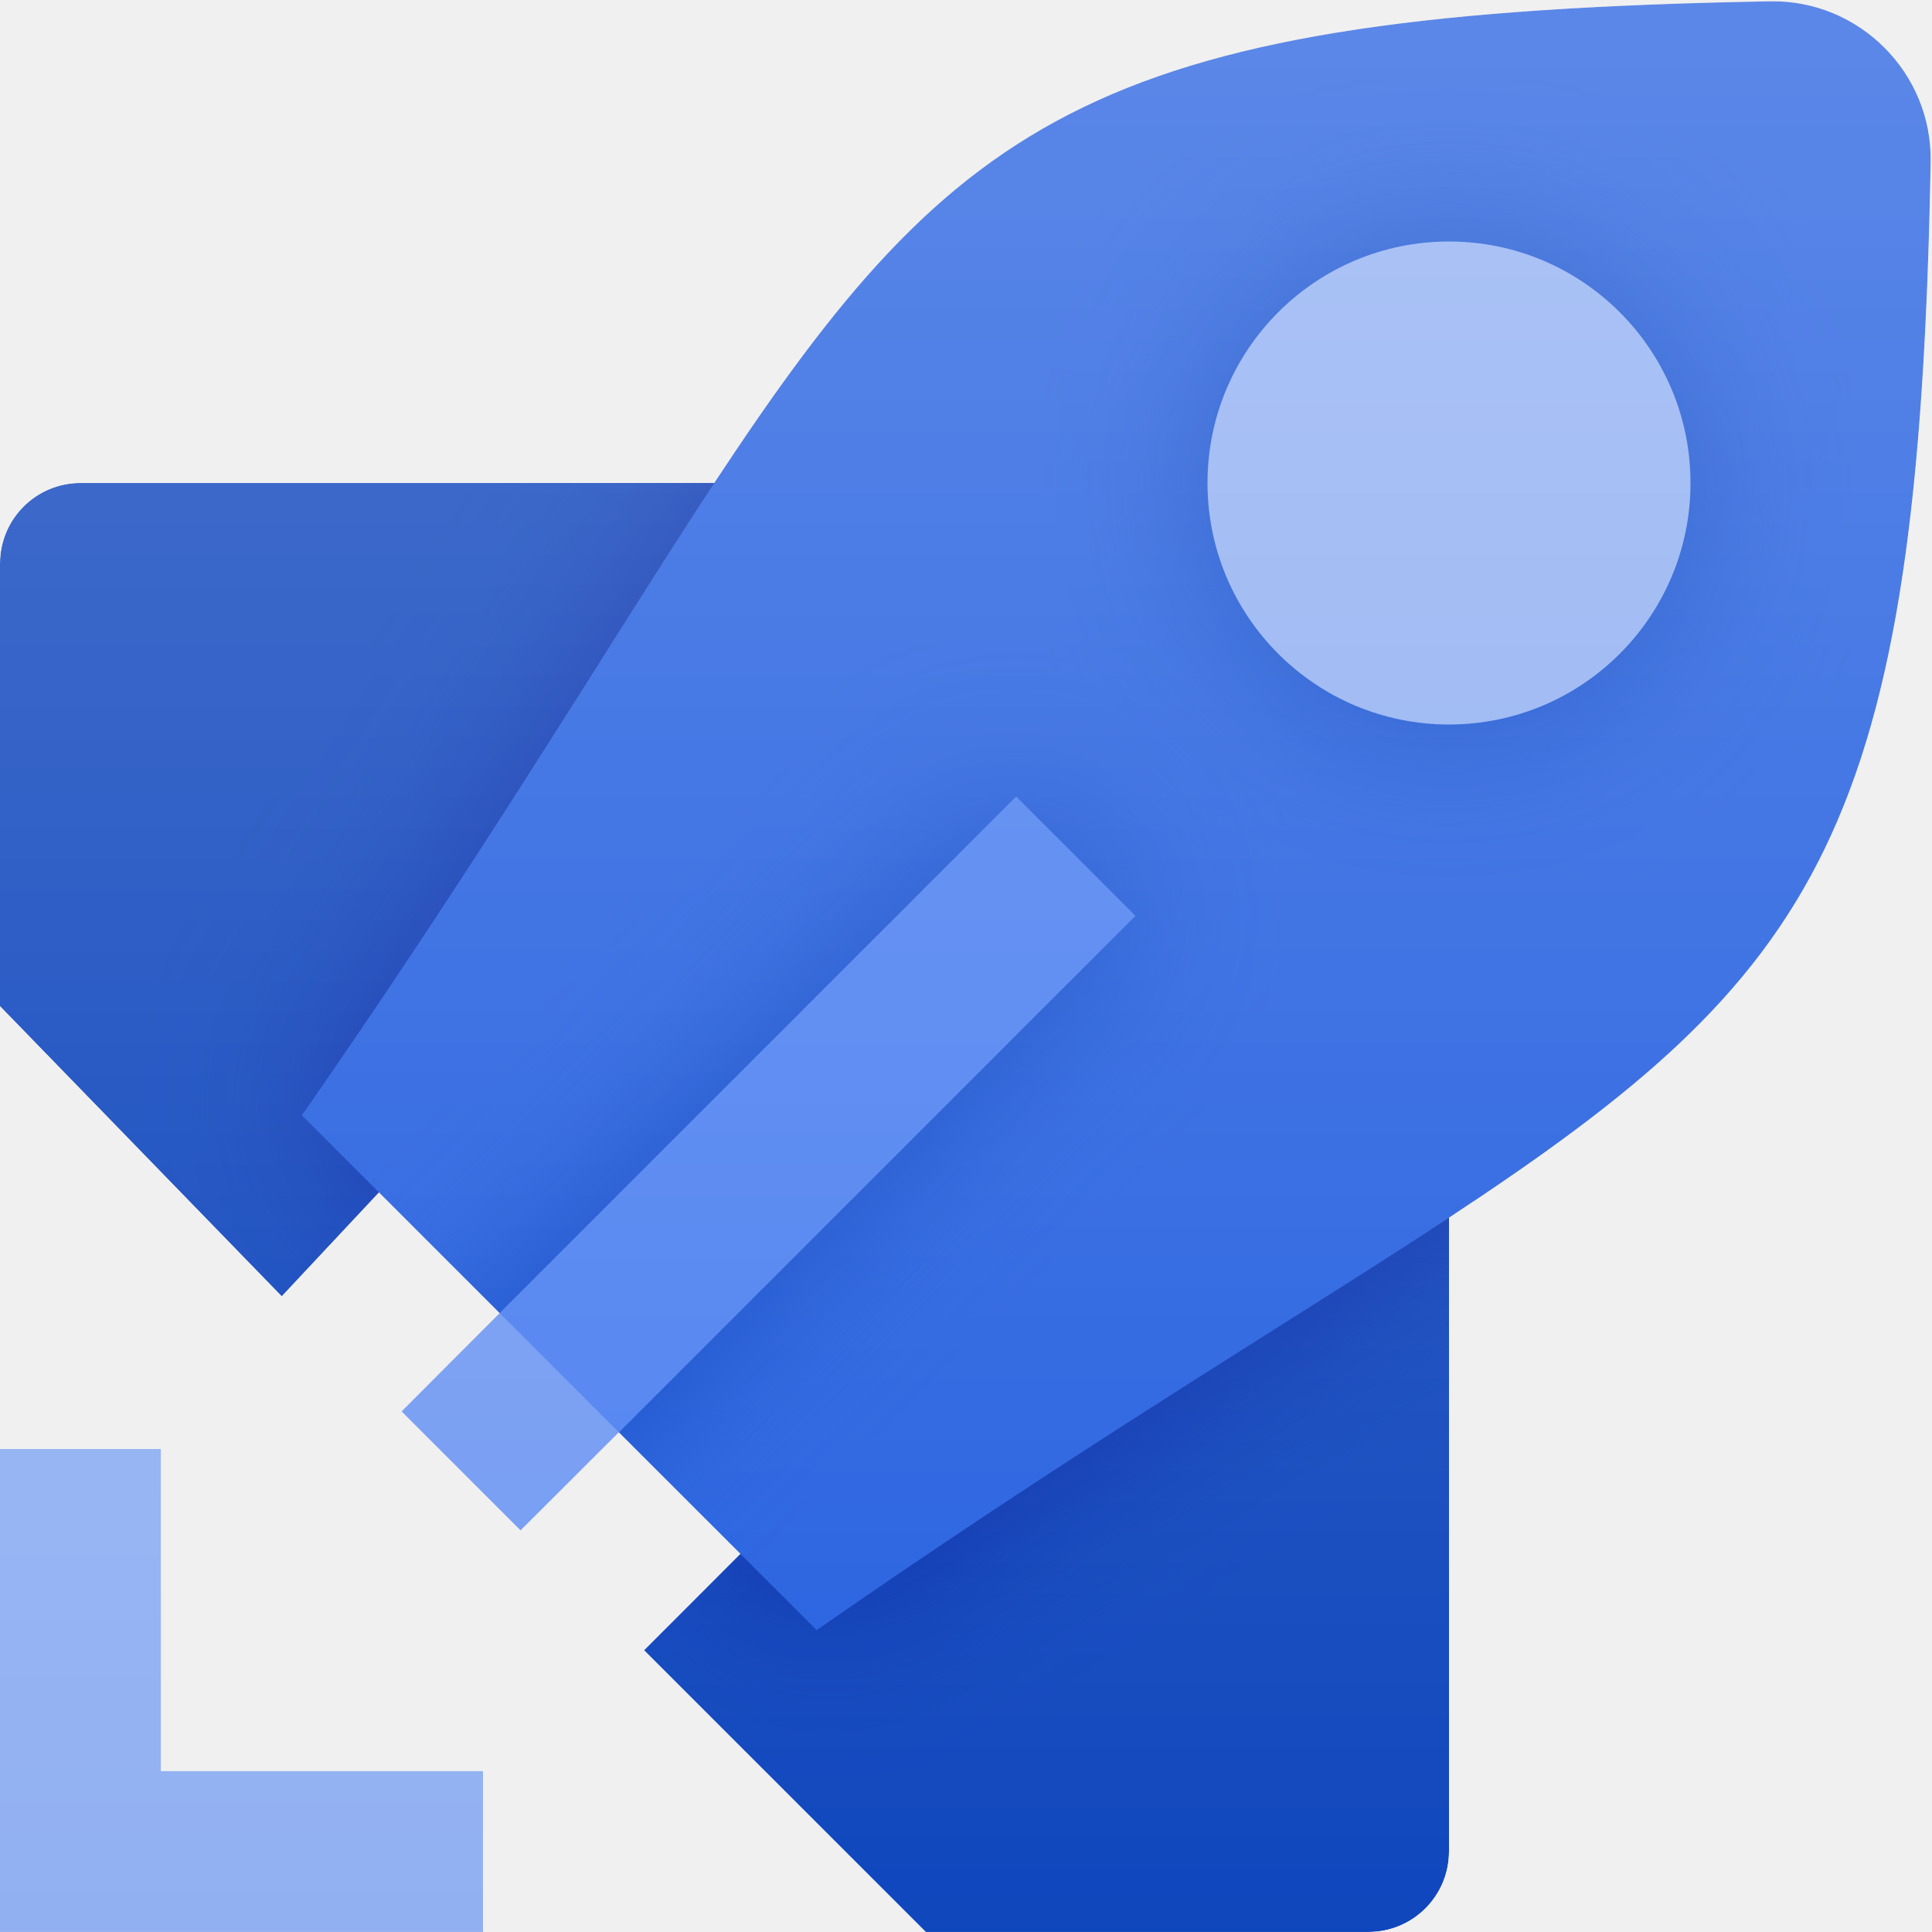
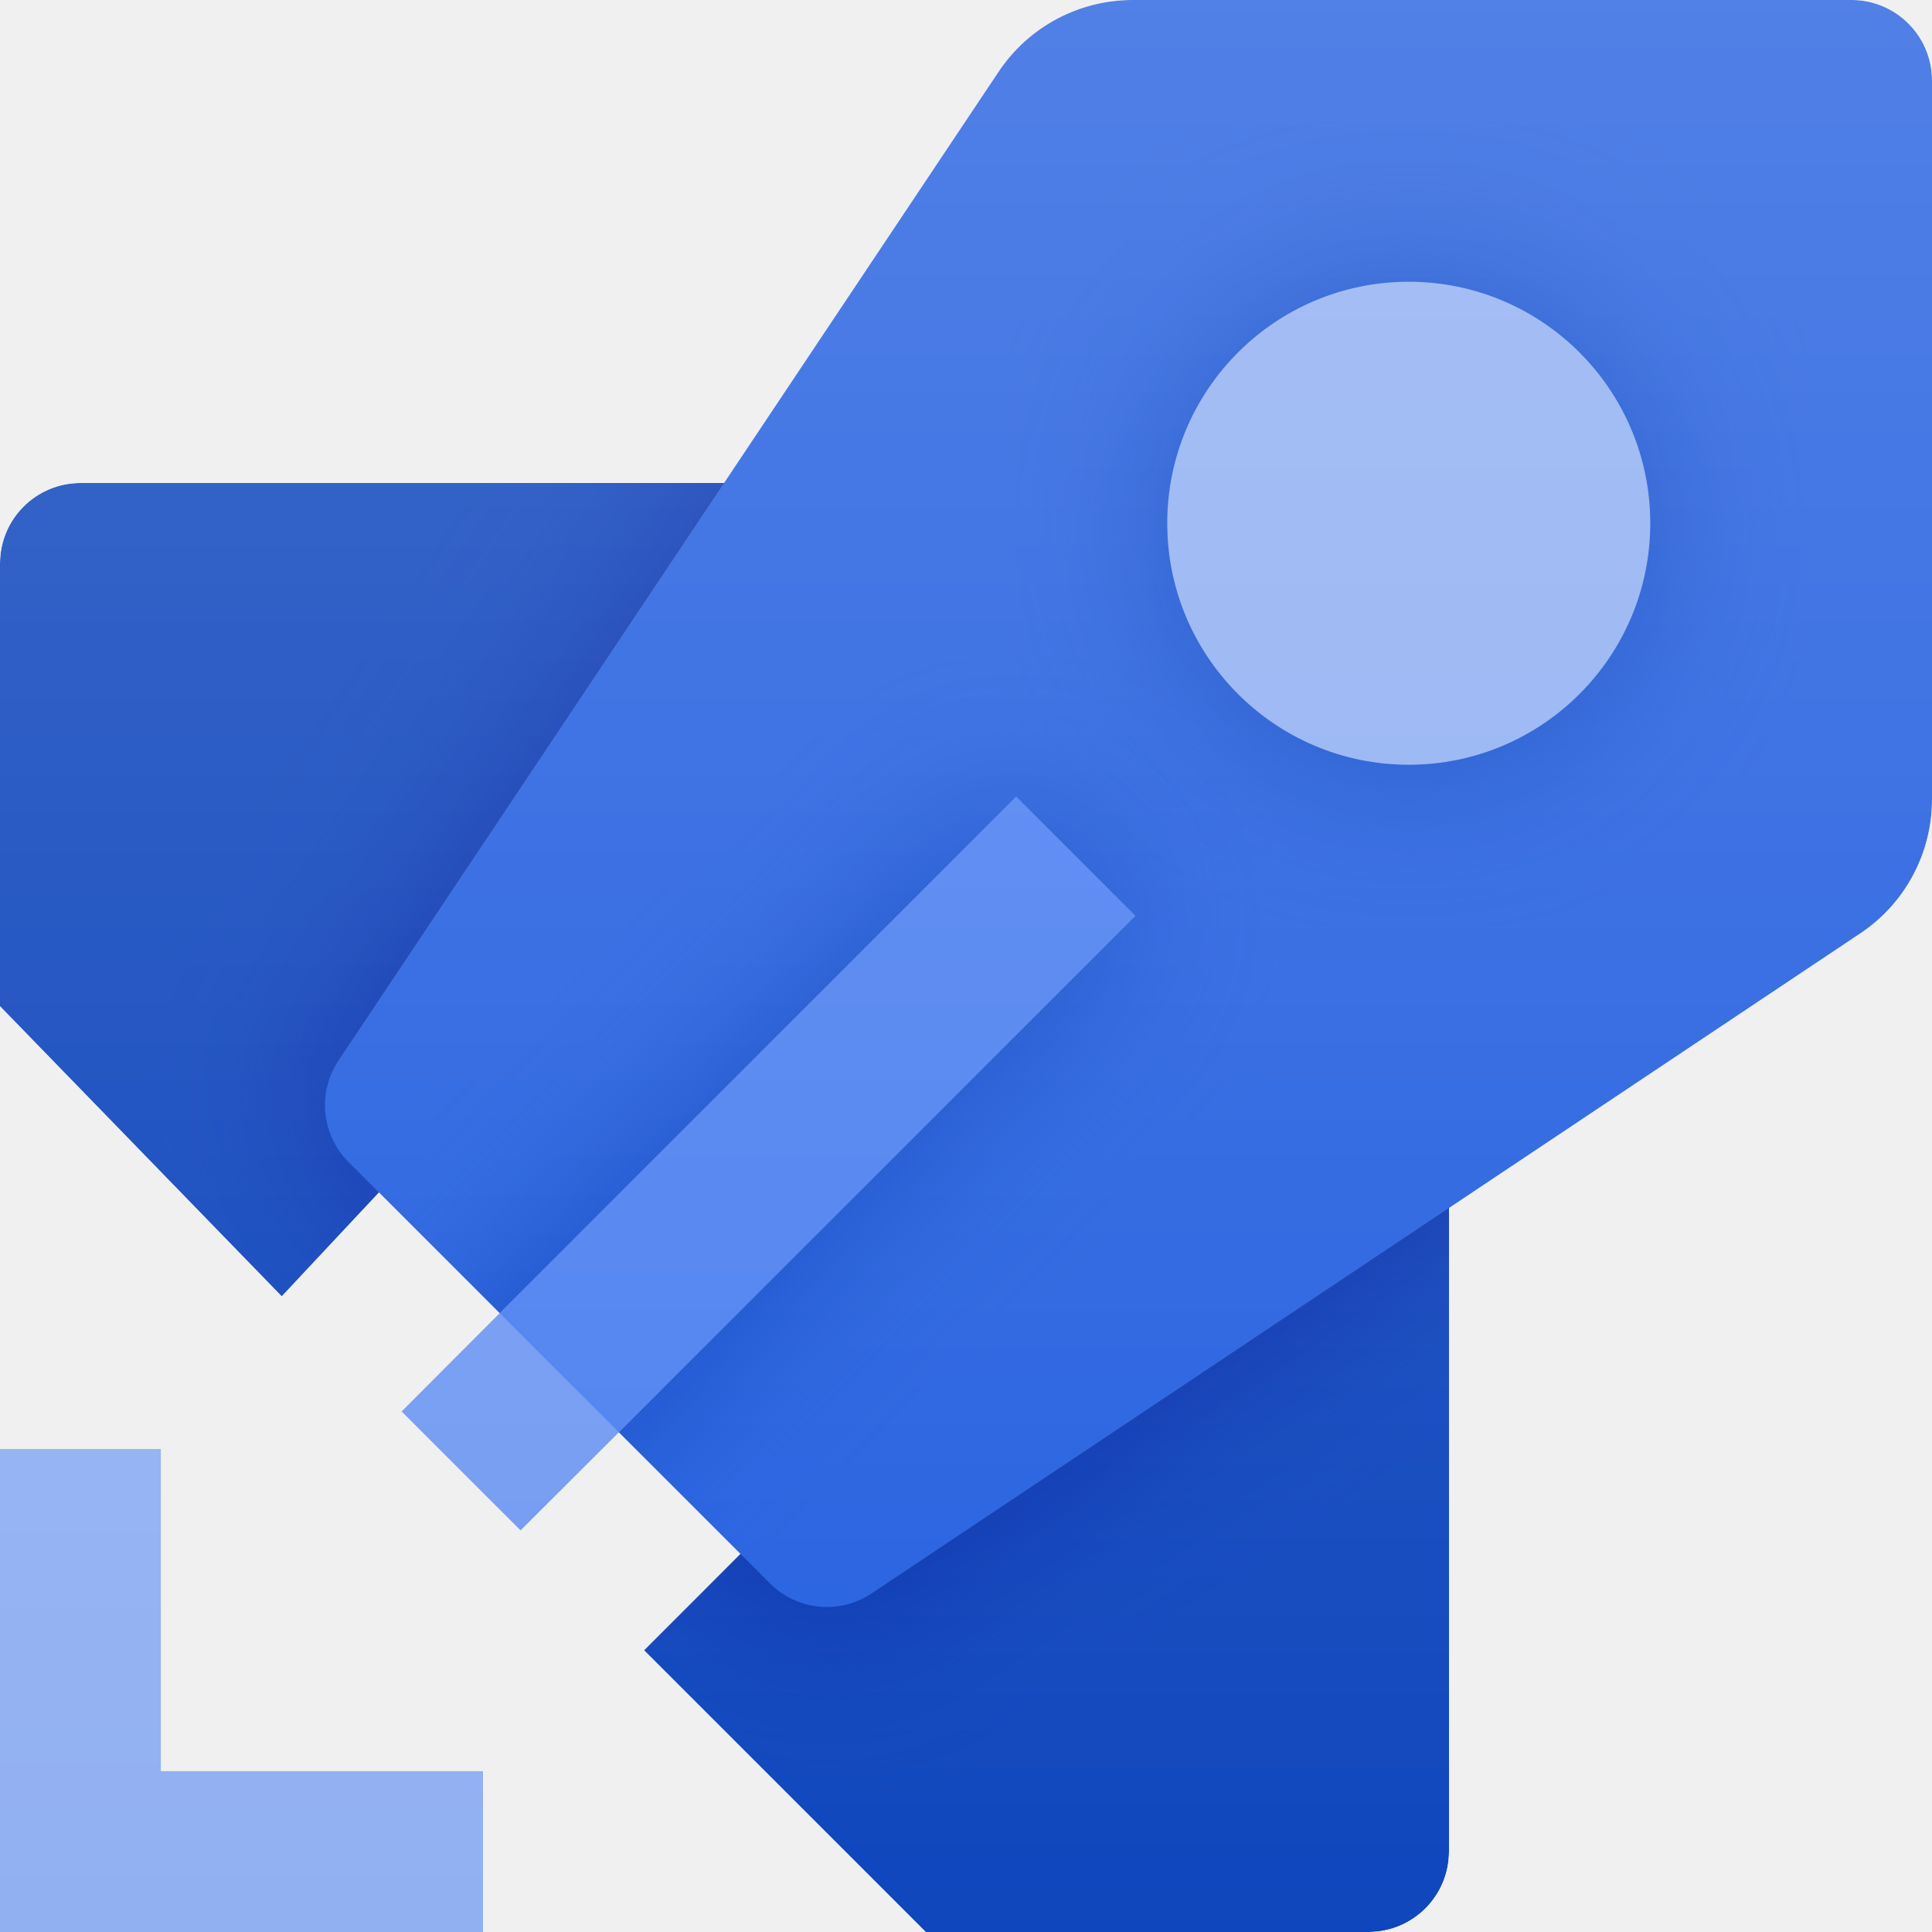
<svg xmlns="http://www.w3.org/2000/svg" width="96" height="96" viewBox="0 0 96 96" fill="none">
  <g id="DevOpsIconPipelines96">
    <mask id="mask0" mask-type="alpha" maskUnits="userSpaceOnUse" x="0" y="0" width="96" height="96">
-       <g id="Mask" transform="translate(0 0.0625)">
-         <path d="M14 64.351L18.83 59.187L24.832 65.189L19.952 70.069L25.866 75.983L30.746 71.103L36.789 77.146L32 81.935L46 95.935H68C70.209 95.935 72 94.144 72 91.935V60.442C90.472 48.281 95.339 41.19 95.934 7.976C96.013 3.558 92.377 -0.078 87.96 0.001C54.745 0.597 47.654 5.463 35.493 23.935H4C1.791 23.935 0 25.726 0 27.935V49.935L14 64.351Z" fill="white" />
-         <path d="M8 87.935V71.935H0V95.935H24V87.935H8Z" fill="white" />
+       <g id="Union">
+         <path d="M14 64.416L18.83 59.251L24.832 65.253L19.952 70.134L25.866 76.048L30.746 71.168L36.789 77.211L32 82L46 96H68C70.209 96 72 94.209 72 92V60.023L92.442 46.375C94.665 44.892 96 42.395 96 39.722V4C96 1.791 94.209 0 92 0H56.278C53.605 0 51.109 1.335 49.625 3.558L35.977 24H4C1.791 24 0 25.791 0 28V50L14 64.416Z" fill="white" />
+         <path d="M8 88V72H0V96H24V88H8Z" fill="white" />
      </g>
    </mask>
    <g mask="url(#mask0)">
      <path id="Flame" fill-rule="evenodd" clip-rule="evenodd" d="M0 0L8 2.97878e-08V16H24V24H0V0Z" transform="translate(0 72)" fill="#91B0F2" />
      <path id="Wings" d="M0 4V26L14 40.416L20 34L38 52L32 58L46 72H68C70.209 72 72 70.209 72 68V36L36 0H4C1.791 0 0 1.791 0 4Z" transform="translate(0 24)" fill="#0F46BD" />
-       <g id="Body shadow" filter="url(#filter0_f)">
-         <path fill-rule="evenodd" clip-rule="evenodd" d="M0 55.421C33 8 25 0 81 0C81 56 73 48 25.579 81L0 55.421Z" transform="translate(15)" fill="#062AA9" />
+       <g id="Body" filter="url(#filter0_f)">
+         <path fill-rule="evenodd" clip-rule="evenodd" d="M0 55.421L37 0H81V44L25.579 81L0 55.421Z" transform="translate(15)" fill="#062AA9" />
      </g>
-       <path id="Body" fill-rule="evenodd" clip-rule="evenodd" d="M0 55.421C31.326 10.405 25.706 0.913 72.96 0.066C77.377 -0.013 81.013 3.623 80.934 8.04C80.087 55.294 70.595 49.674 25.579 81L0 55.421Z" transform="translate(15)" fill="#2560E0" />
+       <path id="Body_2" fill-rule="evenodd" clip-rule="evenodd" d="M2.32 57.742C0.971 56.393 0.763 54.279 1.822 52.692L34.625 3.558C36.109 1.335 38.605 0 41.278 0H77C79.209 0 81 1.791 81 4V39.722C81 42.395 79.665 44.892 77.442 46.376L28.308 79.178C26.721 80.238 24.608 80.029 23.259 78.68L2.32 57.742Z" transform="translate(15)" fill="#2560E0" />
      <g id="Wing shadow" filter="url(#filter1_f)">
        <path fill-rule="evenodd" clip-rule="evenodd" d="M0 30.54L30.54 0L36.454 5.914L5.914 36.454L0 30.54Z" transform="translate(19.9519 39.5938)" fill="#0A44C2" />
      </g>
      <path id="Wing" fill-rule="evenodd" clip-rule="evenodd" d="M0 30.54L30.54 0L36.454 5.914L5.914 36.454L0 30.54Z" transform="translate(19.9519 39.5938)" fill="#729AF2" />
      <path id="Intersect" d="M5.914 31.573L0 25.659L25.66 0L31.573 5.914L5.914 31.573Z" transform="translate(24.8325 39.5938)" fill="#4C80F0" />
      <g id="Window shadow" filter="url(#filter2_f)">
-         <path d="M12 24C18.627 24 24 18.628 24 12C24 5.373 18.627 0 12 0C5.373 0 0 5.373 0 12C0 18.628 5.373 24 12 24Z" transform="translate(60 12)" fill="#0A44C2" />
+         <path d="M12 24C18.627 24 24 18.628 24 12C24 5.373 18.627 0 12 0C5.373 0 0 5.373 0 12C0 18.628 5.373 24 12 24Z" transform="translate(58 14)" fill="#0A44C2" />
      </g>
-       <path id="Window" d="M12 24C18.627 24 24 18.628 24 12C24 5.373 18.627 0 12 0C5.373 0 0 5.373 0 12C0 18.628 5.373 24 12 24Z" transform="translate(60 12)" fill="#91B0F2" />
-       <g id="Overlay gradient" opacity="0.25" transform="translate(0 0.0625)">
-         <path d="M14 64.351L18.83 59.187L24.832 65.189L19.952 70.069L25.866 75.983L30.746 71.103L36.789 77.146L32 81.935L46 95.935H68C70.209 95.935 72 94.144 72 91.935V60.442C90.472 48.281 95.339 41.19 95.934 7.976C96.013 3.558 92.377 -0.078 87.96 0.001C54.745 0.597 47.654 5.463 35.493 23.935H4C1.791 23.935 0 25.726 0 27.935V49.935L14 64.351Z" fill="url(#paint0_linear)" />
-         <path d="M8 87.935V71.935H0V95.935H24V87.935H8Z" fill="url(#paint1_linear)" />
+       <path id="Window" d="M12 24C18.627 24 24 18.628 24 12C24 5.373 18.627 0 12 0C5.373 0 0 5.373 0 12C0 18.628 5.373 24 12 24Z" transform="translate(58 14)" fill="#91B0F2" />
+       <g id="Union_2" opacity="0.2">
+         <path d="M14 64.416L18.83 59.251L24.832 65.253L19.952 70.134L25.866 76.048L30.746 71.168L36.789 77.211L32 82L46 96H68C70.209 96 72 94.209 72 92V60.023L92.442 46.375C94.665 44.892 96 42.395 96 39.722V4C96 1.791 94.209 0 92 0H56.278C53.605 0 51.109 1.335 49.625 3.558L35.977 24H4C1.791 24 0 25.791 0 28V50L14 64.416Z" fill="url(#paint0_linear)" />
+         <path d="M8 88V72H0V96H24V88H8Z" fill="url(#paint1_linear)" />
      </g>
    </g>
  </g>
  <defs>
    <filter id="filter0_f" x="7" y="-8" width="97" height="97" filterUnits="userSpaceOnUse" color-interpolation-filters="sRGB">
      <feFlood flood-opacity="0" result="BackgroundImageFix" />
      <feBlend mode="normal" in="SourceGraphic" in2="BackgroundImageFix" result="shape" />
      <feGaussianBlur stdDeviation="4" result="effect1_foregroundBlur" />
    </filter>
-     <filter id="filter1_f" x="11.952" y="31.594" width="52.454" height="52.454" filterUnits="userSpaceOnUse" color-interpolation-filters="sRGB">
+     <filter id="filter1_f" x="6.295" y="25.936" width="63.768" height="63.768" filterUnits="userSpaceOnUse" color-interpolation-filters="sRGB">
      <feFlood flood-opacity="0" result="BackgroundImageFix" />
      <feBlend mode="normal" in="SourceGraphic" in2="BackgroundImageFix" result="shape" />
      <feGaussianBlur stdDeviation="4" result="effect1_foregroundBlur" />
    </filter>
-     <filter id="filter2_f" x="52" y="4" width="40" height="40" filterUnits="userSpaceOnUse" color-interpolation-filters="sRGB">
+     <filter id="filter2_f" x="50" y="6" width="40" height="40" filterUnits="userSpaceOnUse" color-interpolation-filters="sRGB">
      <feFlood flood-opacity="0" result="BackgroundImageFix" />
      <feBlend mode="normal" in="SourceGraphic" in2="BackgroundImageFix" result="shape" />
      <feGaussianBlur stdDeviation="4" result="effect1_foregroundBlur" />
    </filter>
-     <linearGradient id="paint0_linear" x2="1" gradientUnits="userSpaceOnUse" gradientTransform="translate(95.9354) scale(95.9354) rotate(90)">
+     <linearGradient id="paint0_linear" x2="1" gradientUnits="userSpaceOnUse" gradientTransform="translate(95.9999) scale(95.9999) rotate(90)">
      <stop stop-color="white" />
      <stop offset="1" stop-color="white" stop-opacity="0" />
    </linearGradient>
-     <linearGradient id="paint1_linear" x2="1" gradientUnits="userSpaceOnUse" gradientTransform="translate(95.9354) scale(95.9354) rotate(90)">
+     <linearGradient id="paint1_linear" x2="1" gradientUnits="userSpaceOnUse" gradientTransform="translate(95.9999) scale(95.9999) rotate(90)">
      <stop stop-color="white" />
      <stop offset="1" stop-color="white" stop-opacity="0" />
    </linearGradient>
  </defs>
</svg>
